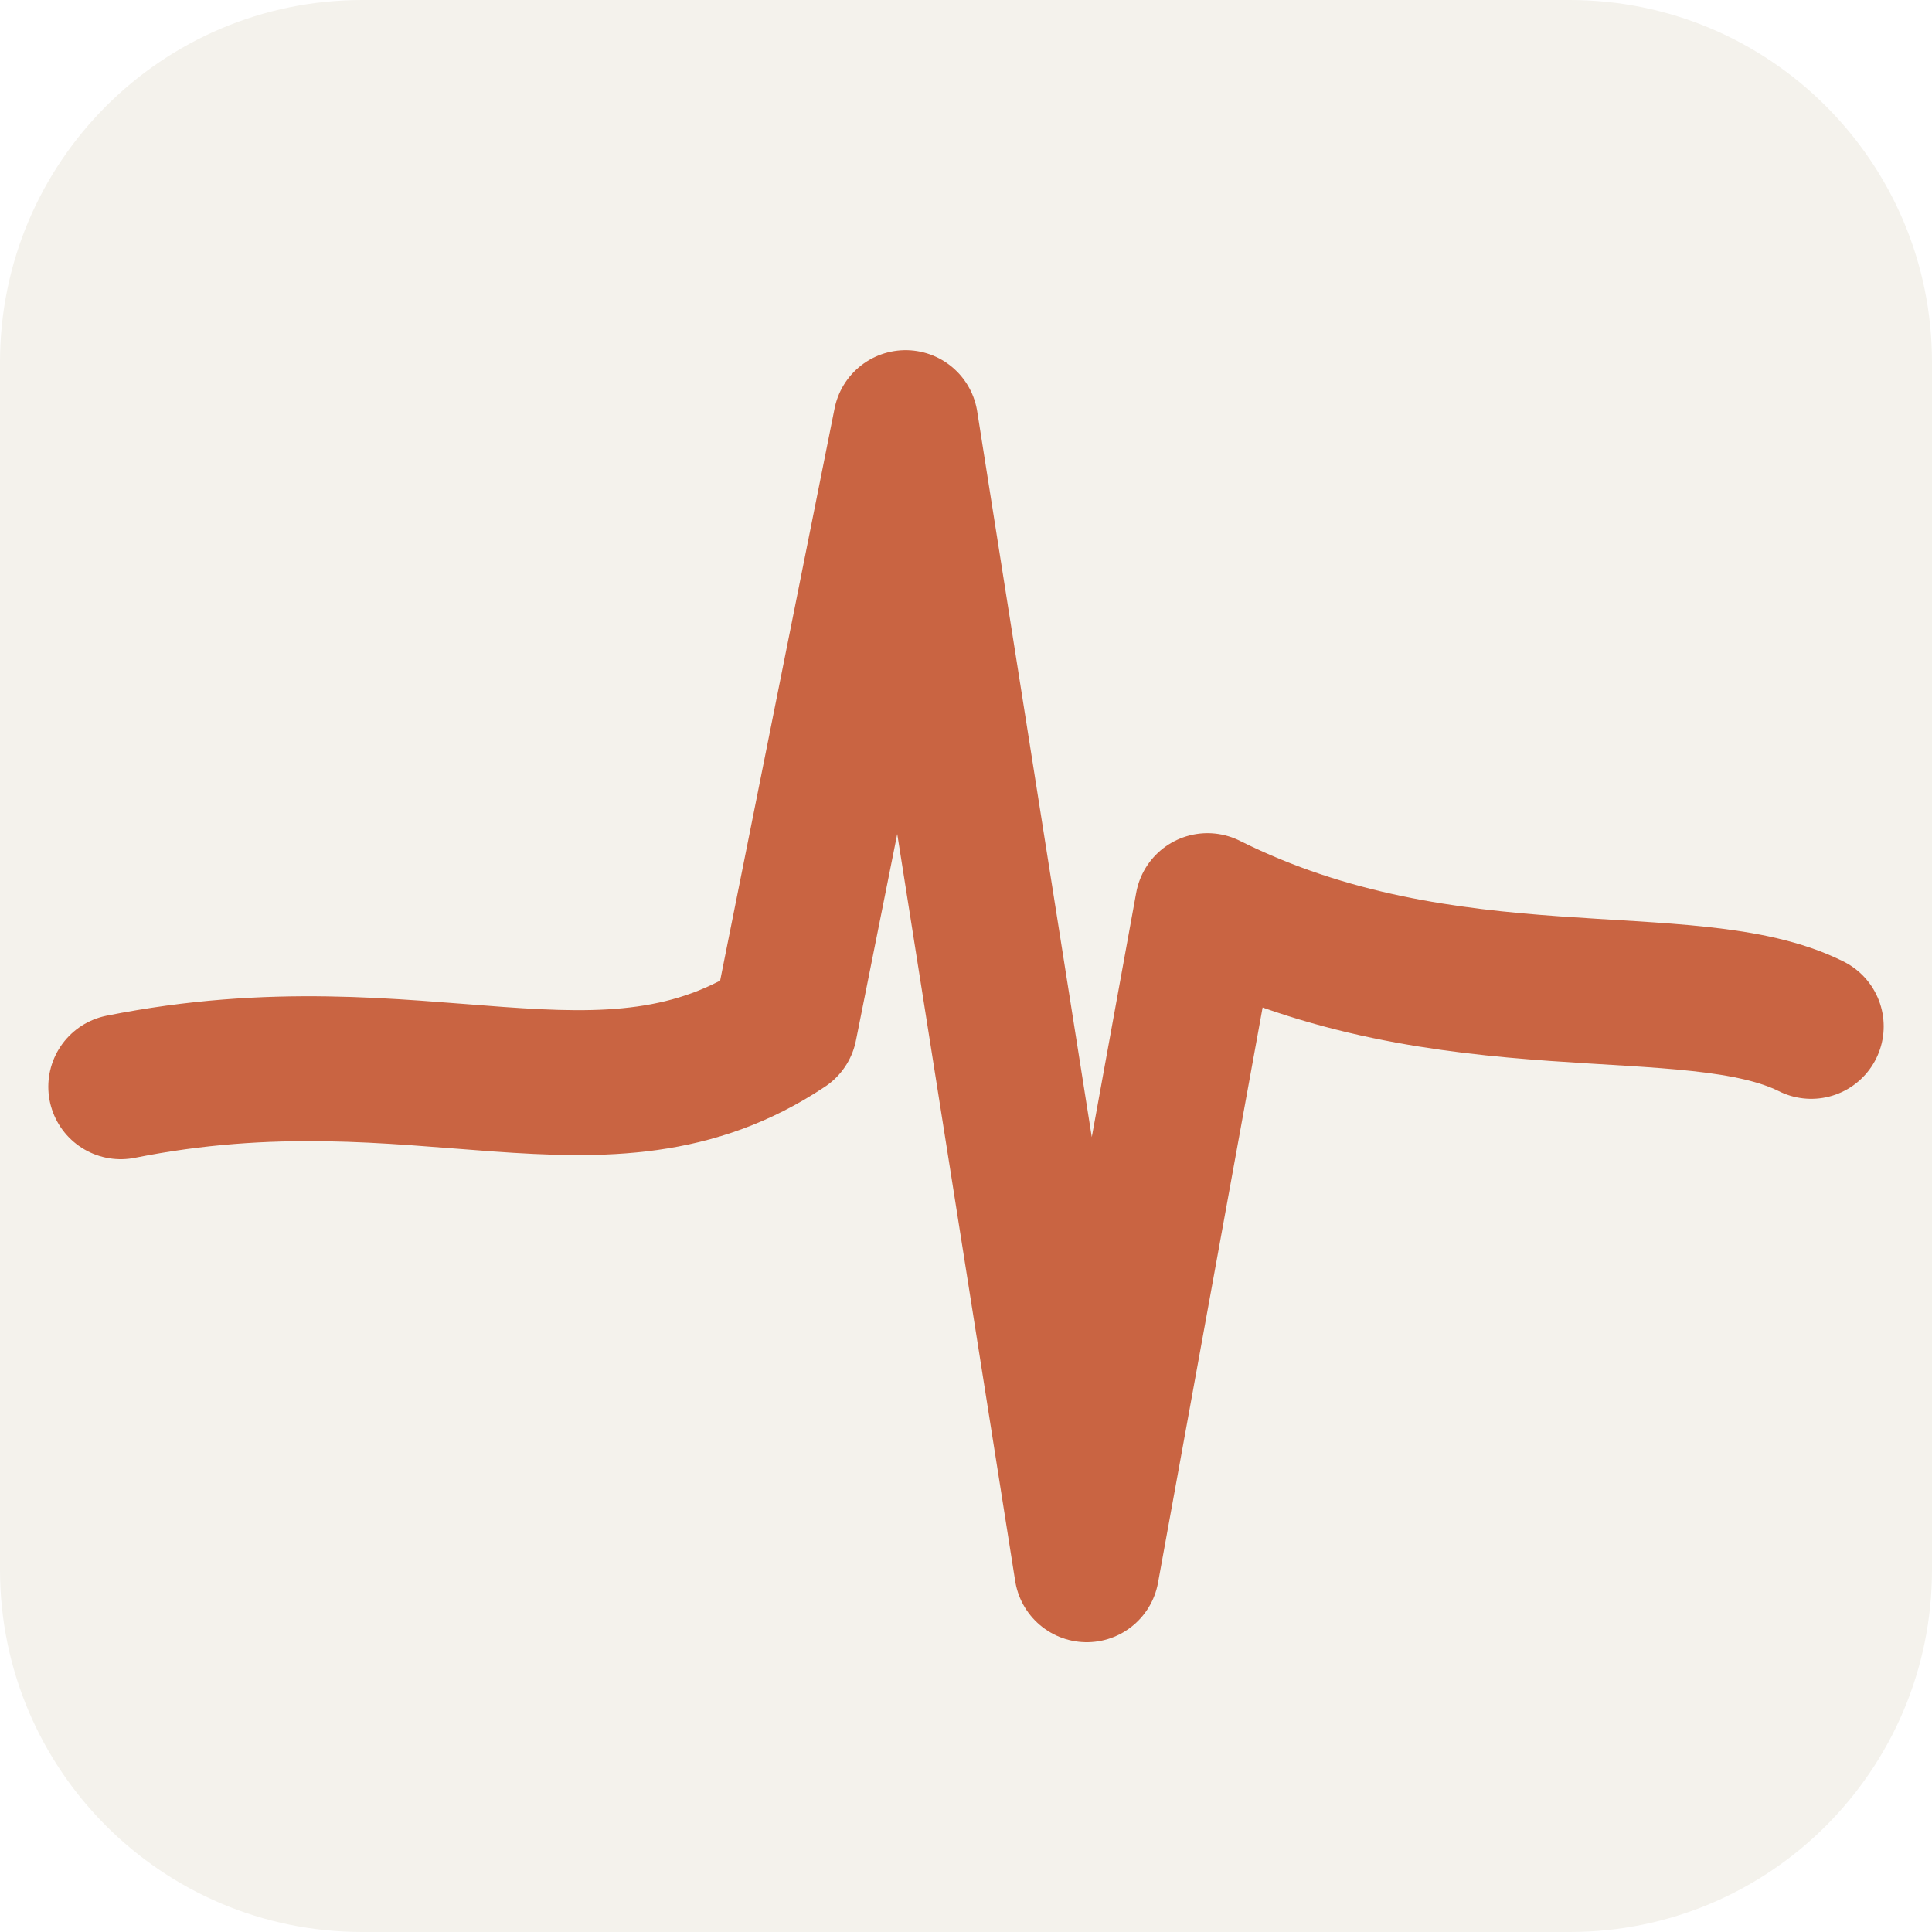
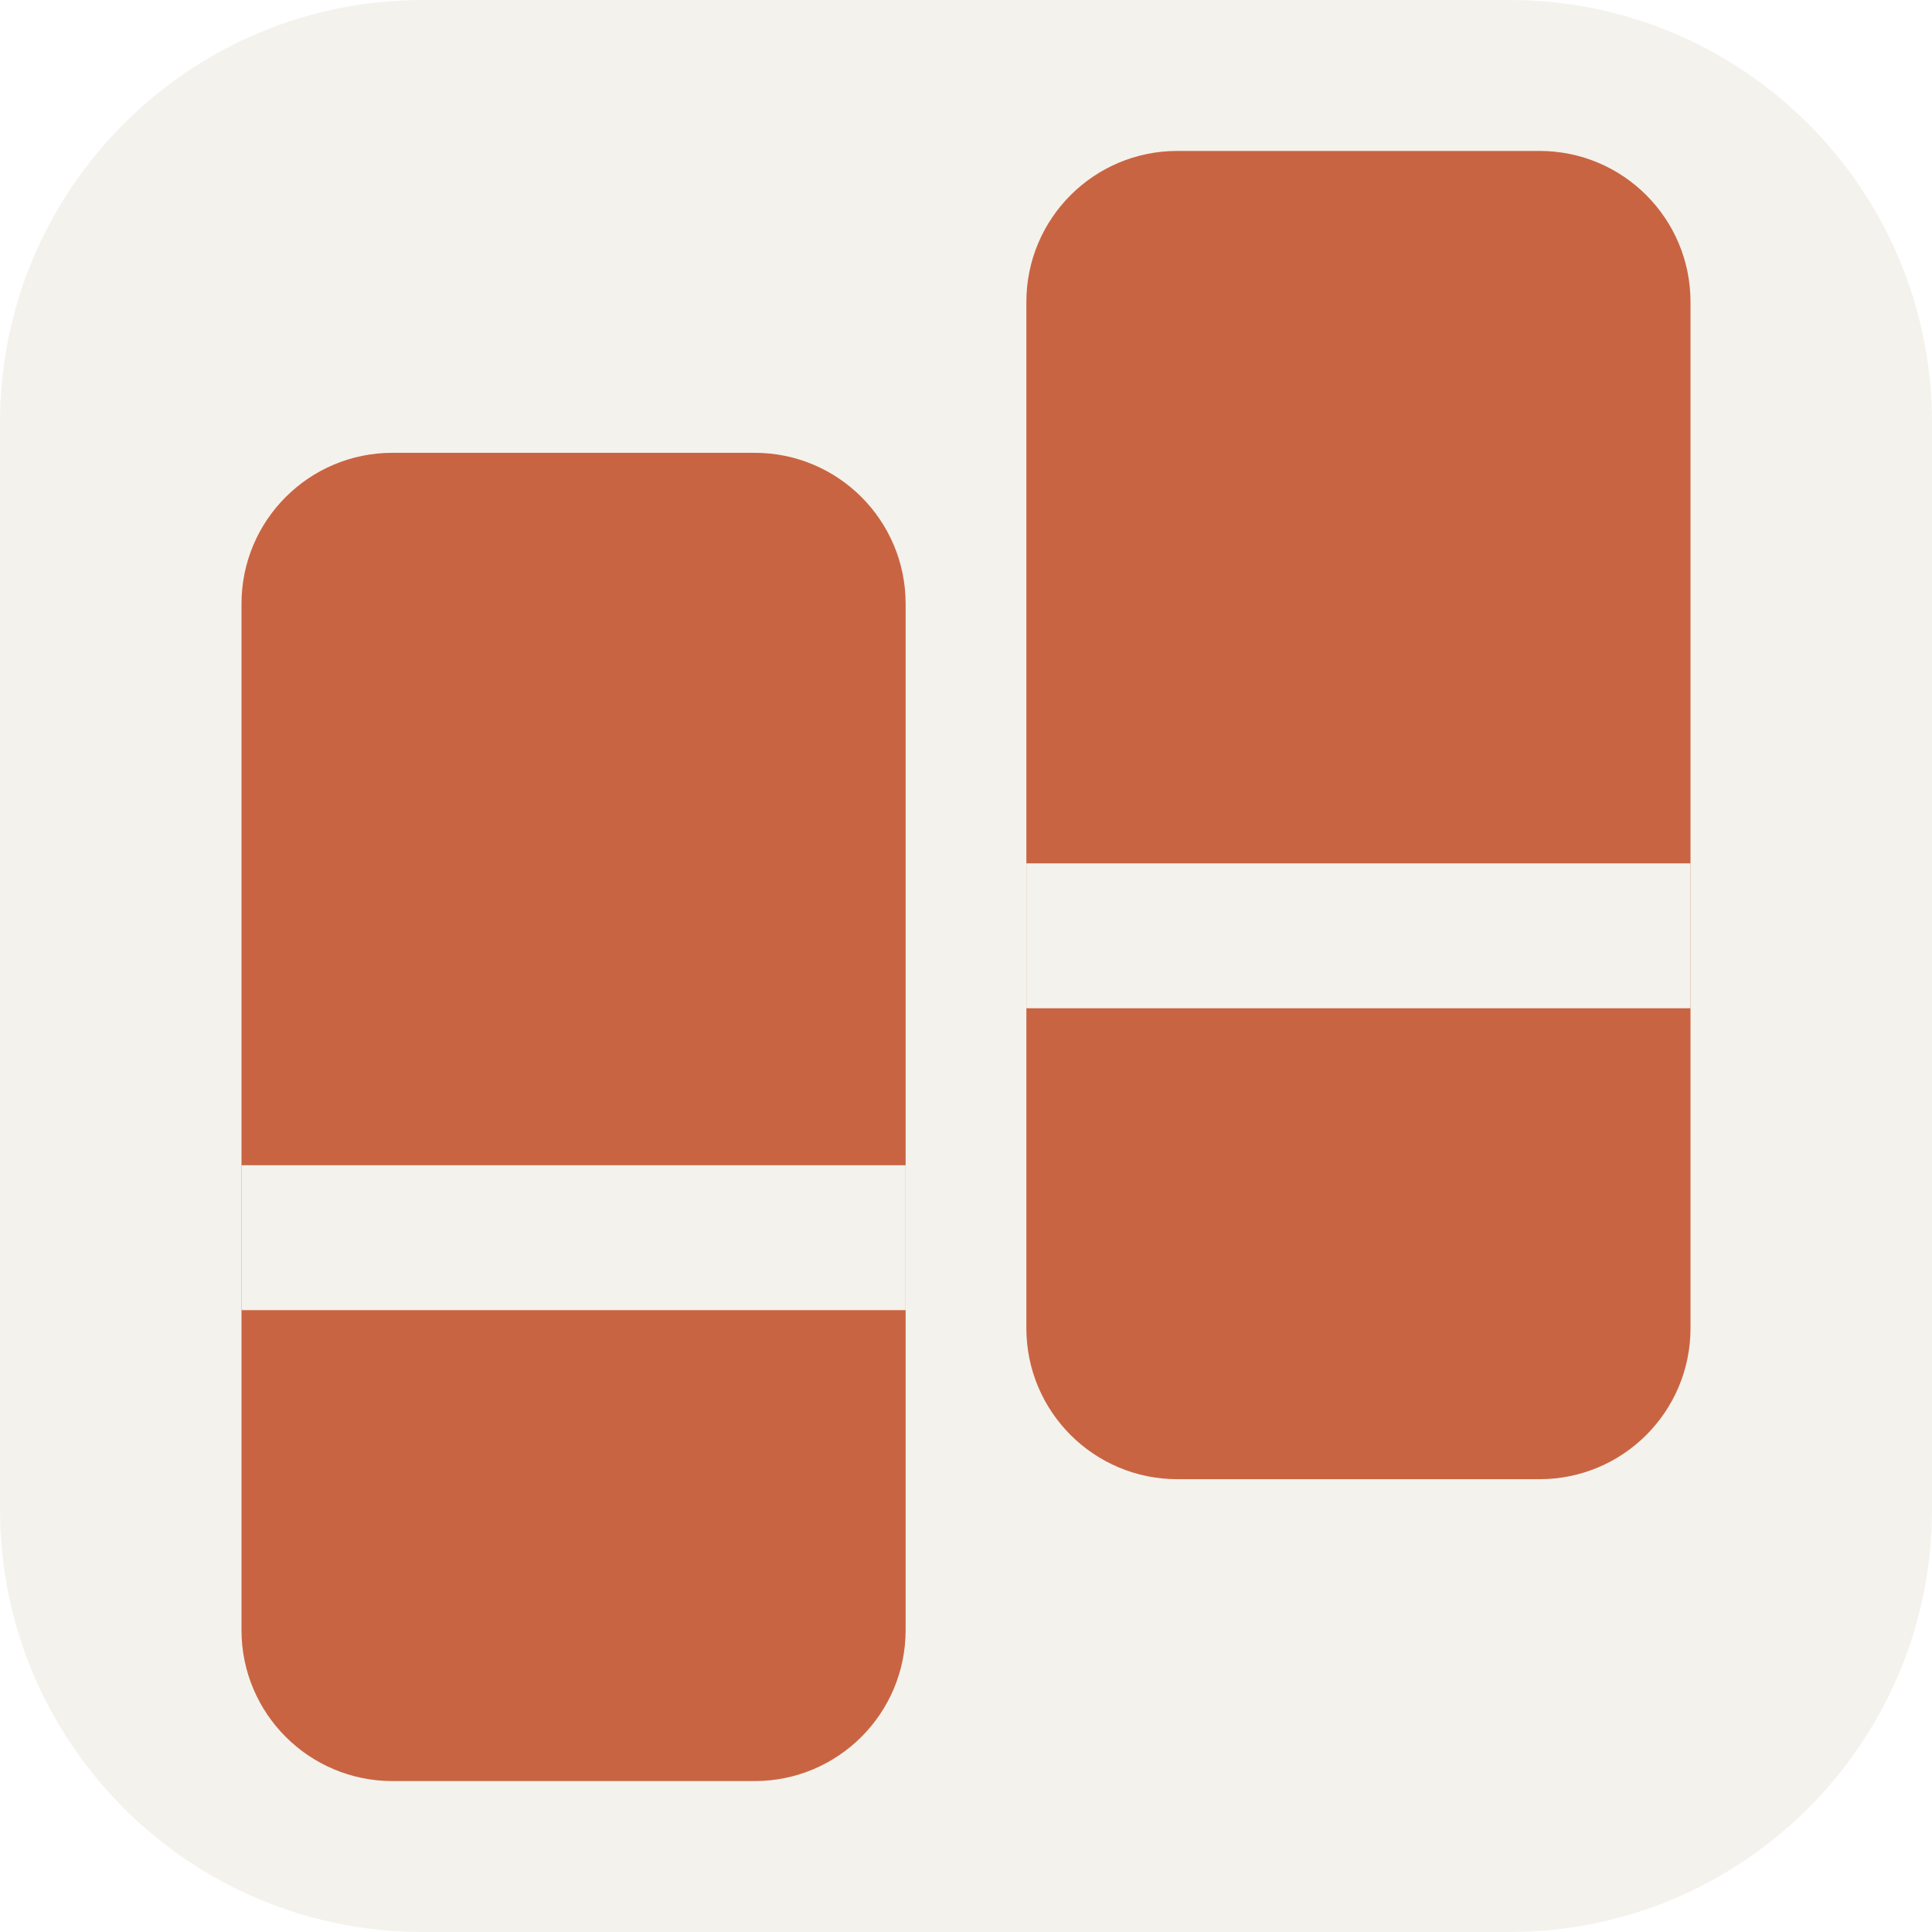
<svg xmlns="http://www.w3.org/2000/svg" viewBox="0 0 32 32">
-   <rect width="32" height="32" rx="6" fill="#f4f2ec" />
-   <path d="M2 18 C7 17 10 19 13 17 L15 7 L18 26 L20 15 C24 17 28 16 30 17" fill="none" stroke="#c96442" stroke-width="2.4" stroke-linejoin="round" stroke-linecap="round" />
+   <rect width="32" height="32" rx="7" fill="#f4f2ec" />
+   <rect x="4" y="7.5" width="11" height="22" rx="2.5" fill="#c96442" />
+   <rect x="17" y="2.5" width="11" height="22" rx="2.5" fill="#c96442" />
+   <path d="M4 20.5h11M17 15.5h11" stroke="#f4f2ec" stroke-width="2.4" />
</svg>
